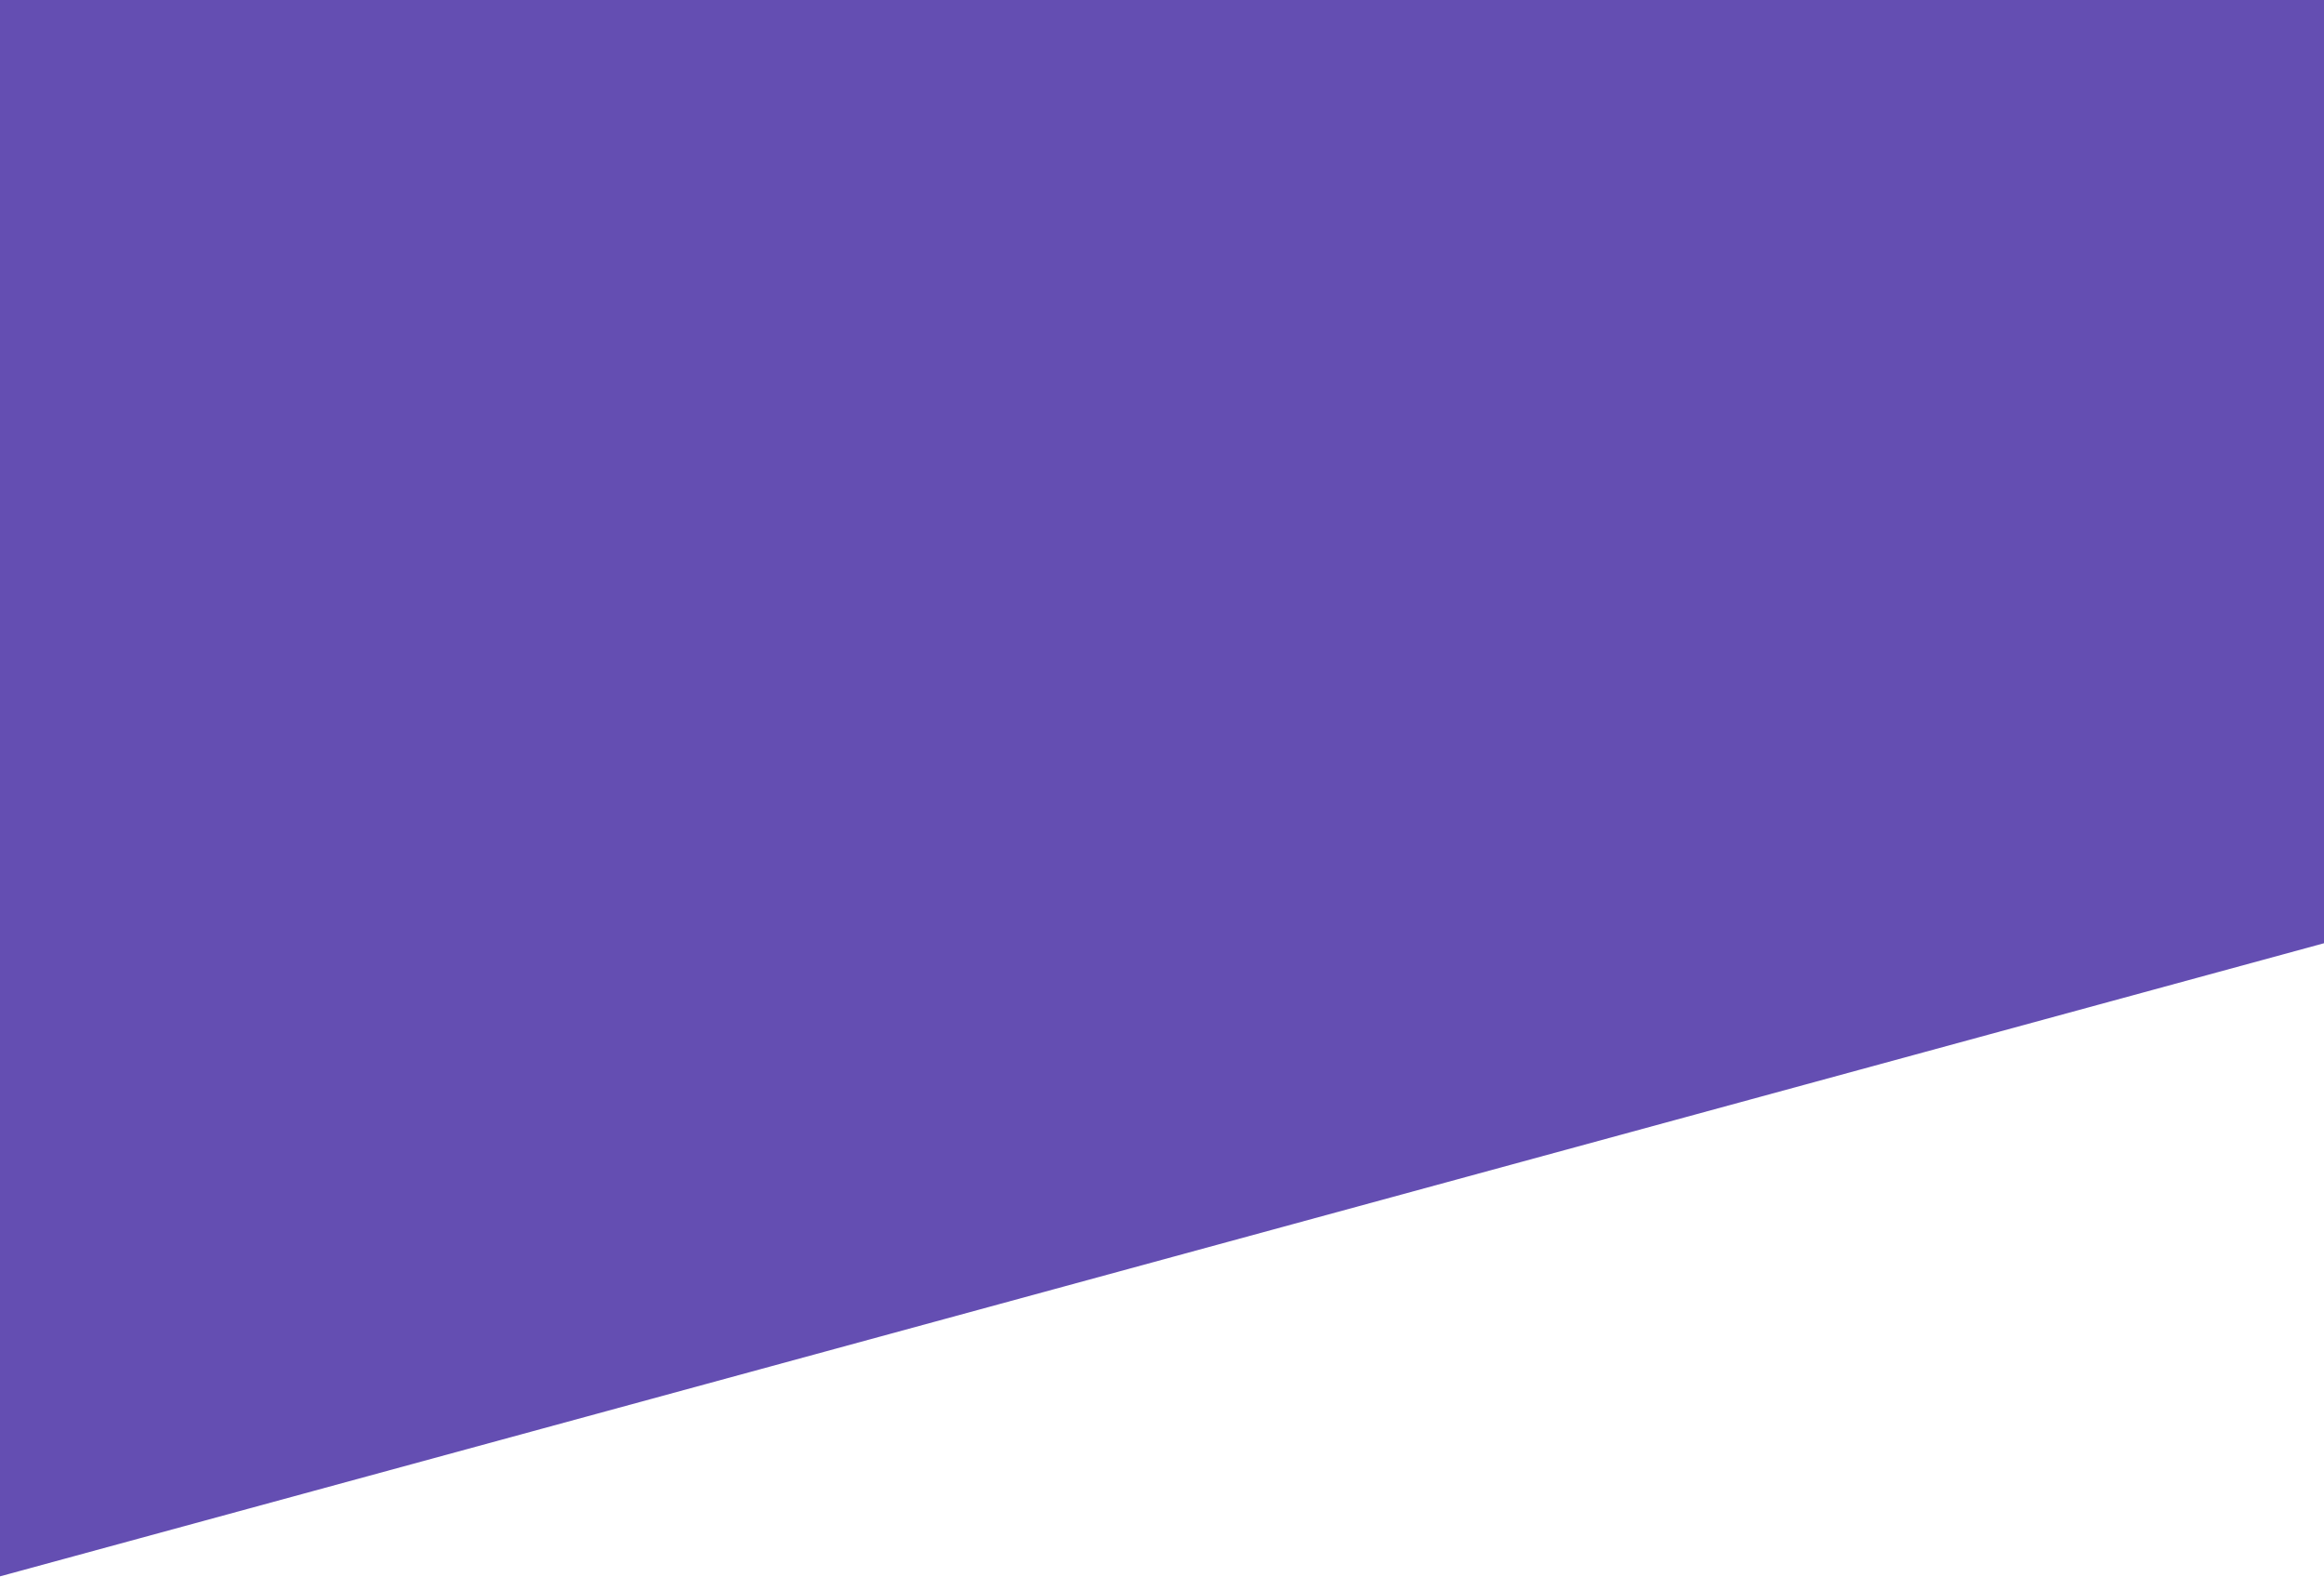
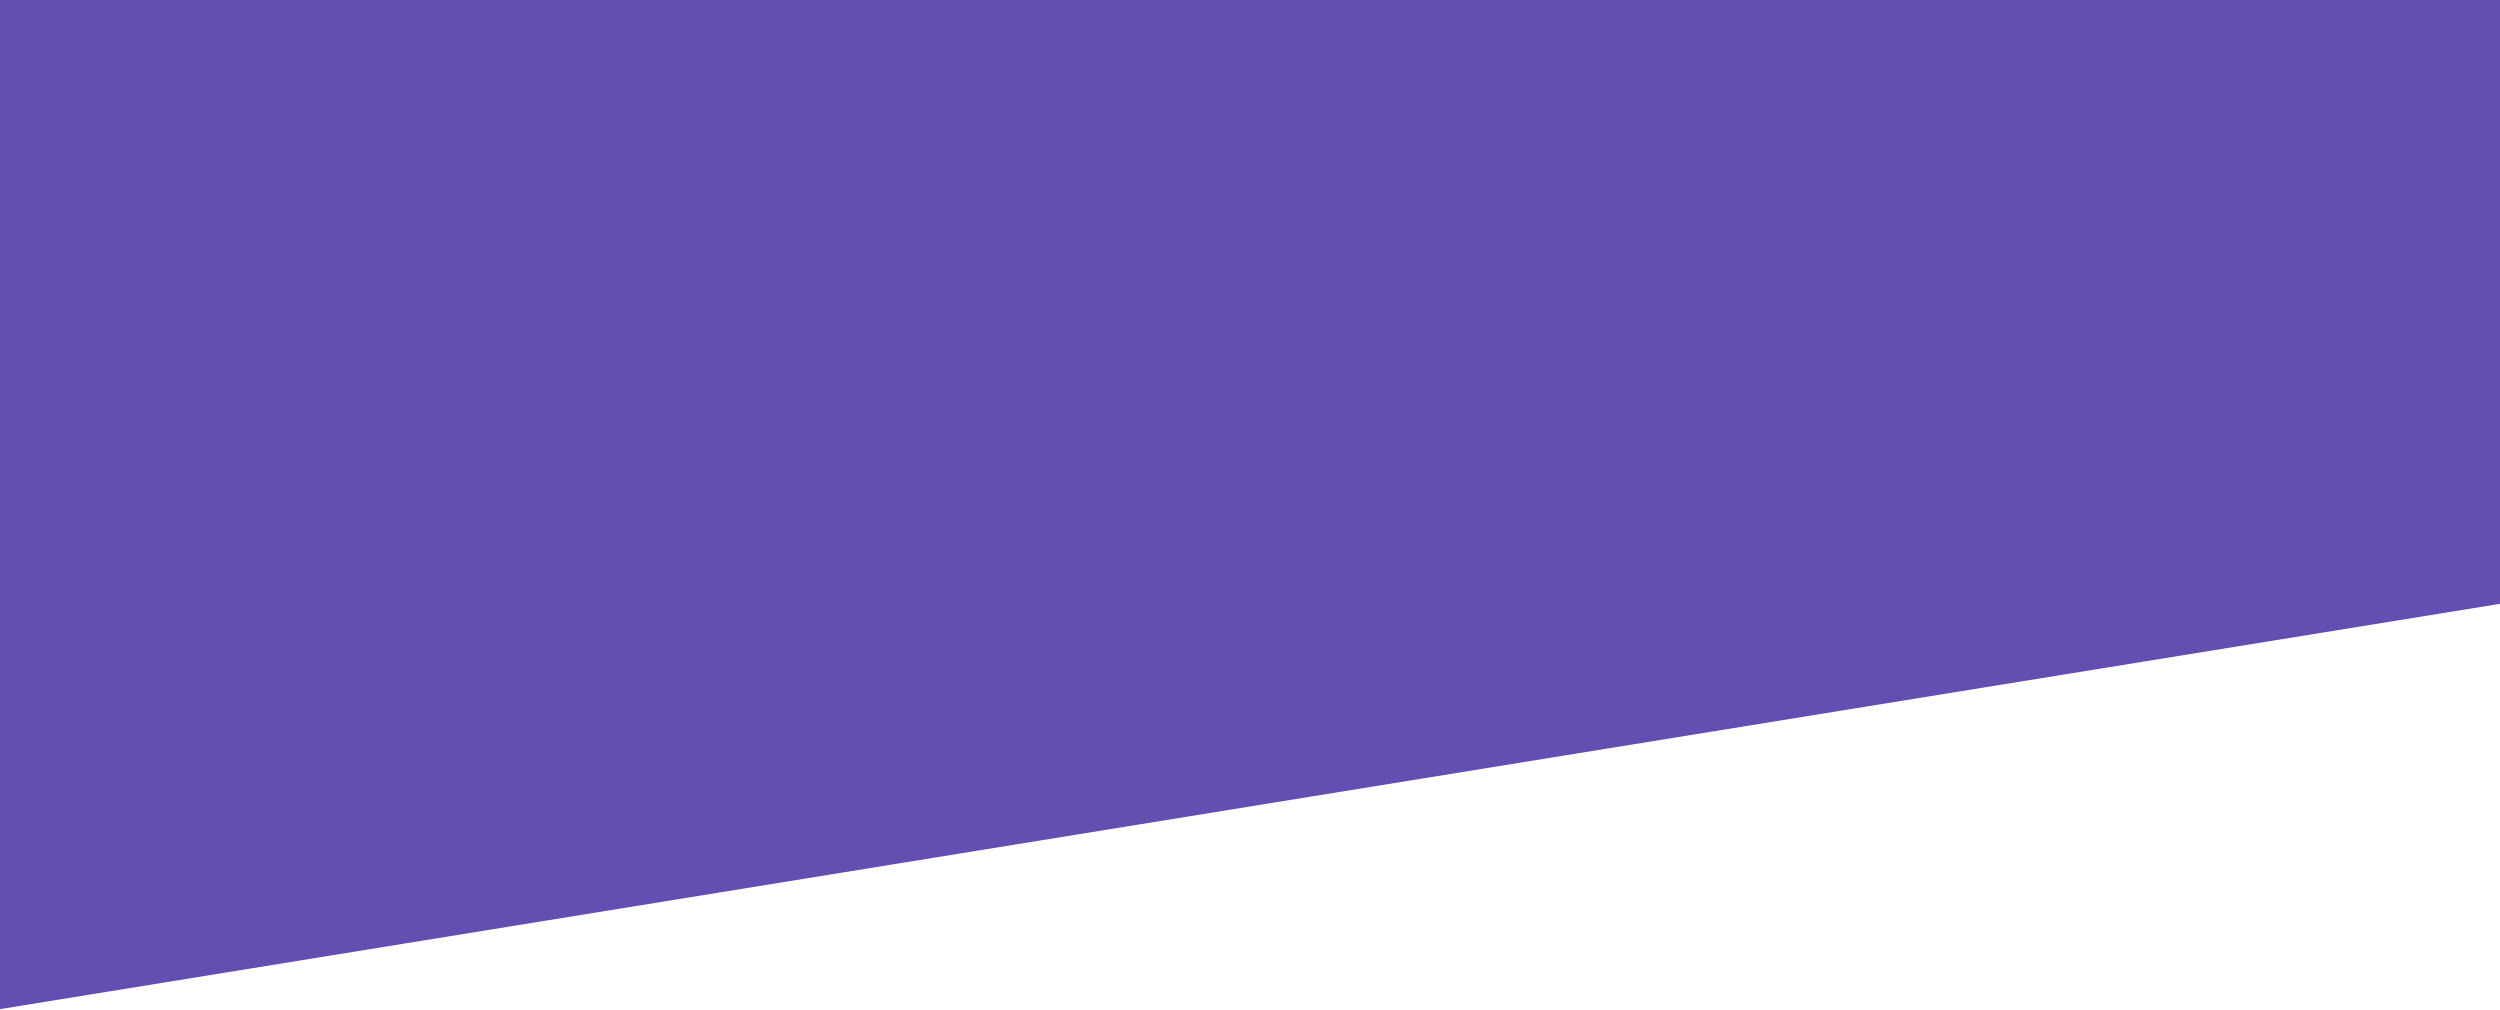
- <svg xmlns="http://www.w3.org/2000/svg" width="1920" height="1302" viewBox="0 0 1920 1302" fill="none">
+ <svg xmlns="http://www.w3.org/2000/svg" width="1920" height="775" viewBox="0 0 1920 775" fill="none">
  <g style="mix-blend-mode:hard-light">
-     <path d="M0 1302V0H1920V779.066L0 1302Z" fill="#322759" />
+     <path d="M0 775V0H1920V463.73L0 775Z" fill="#322759" />
  </g>
</svg>
